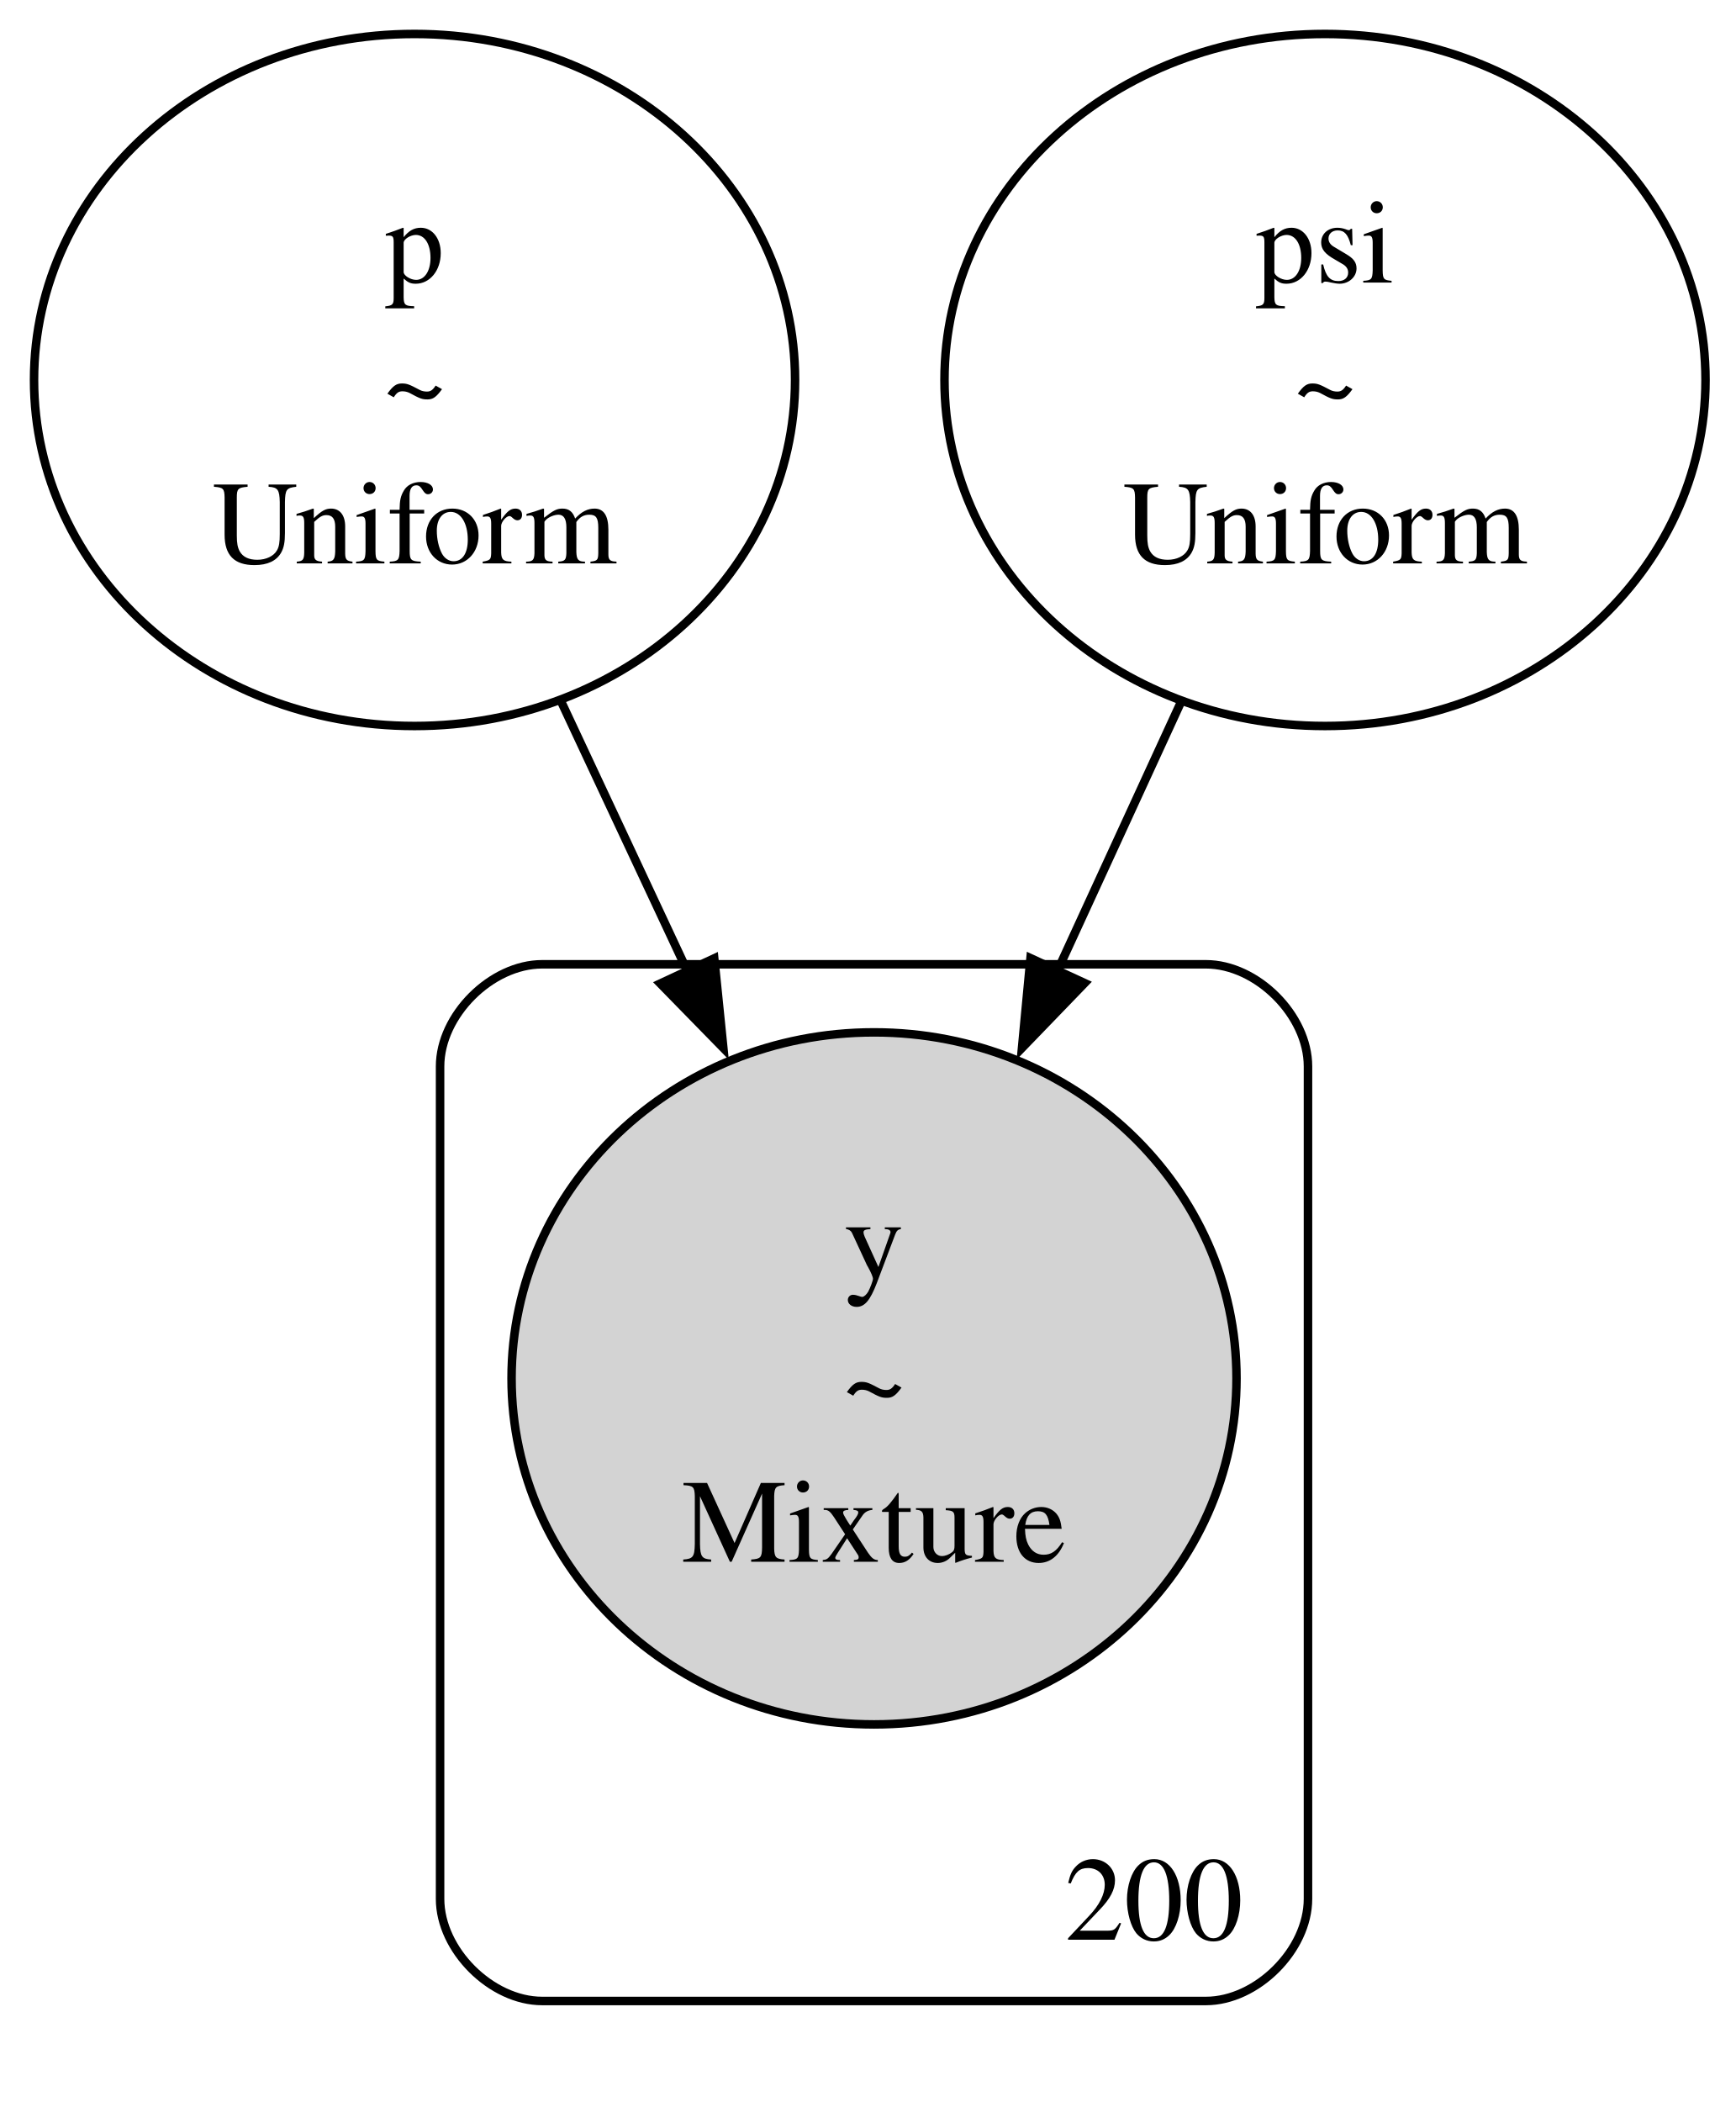
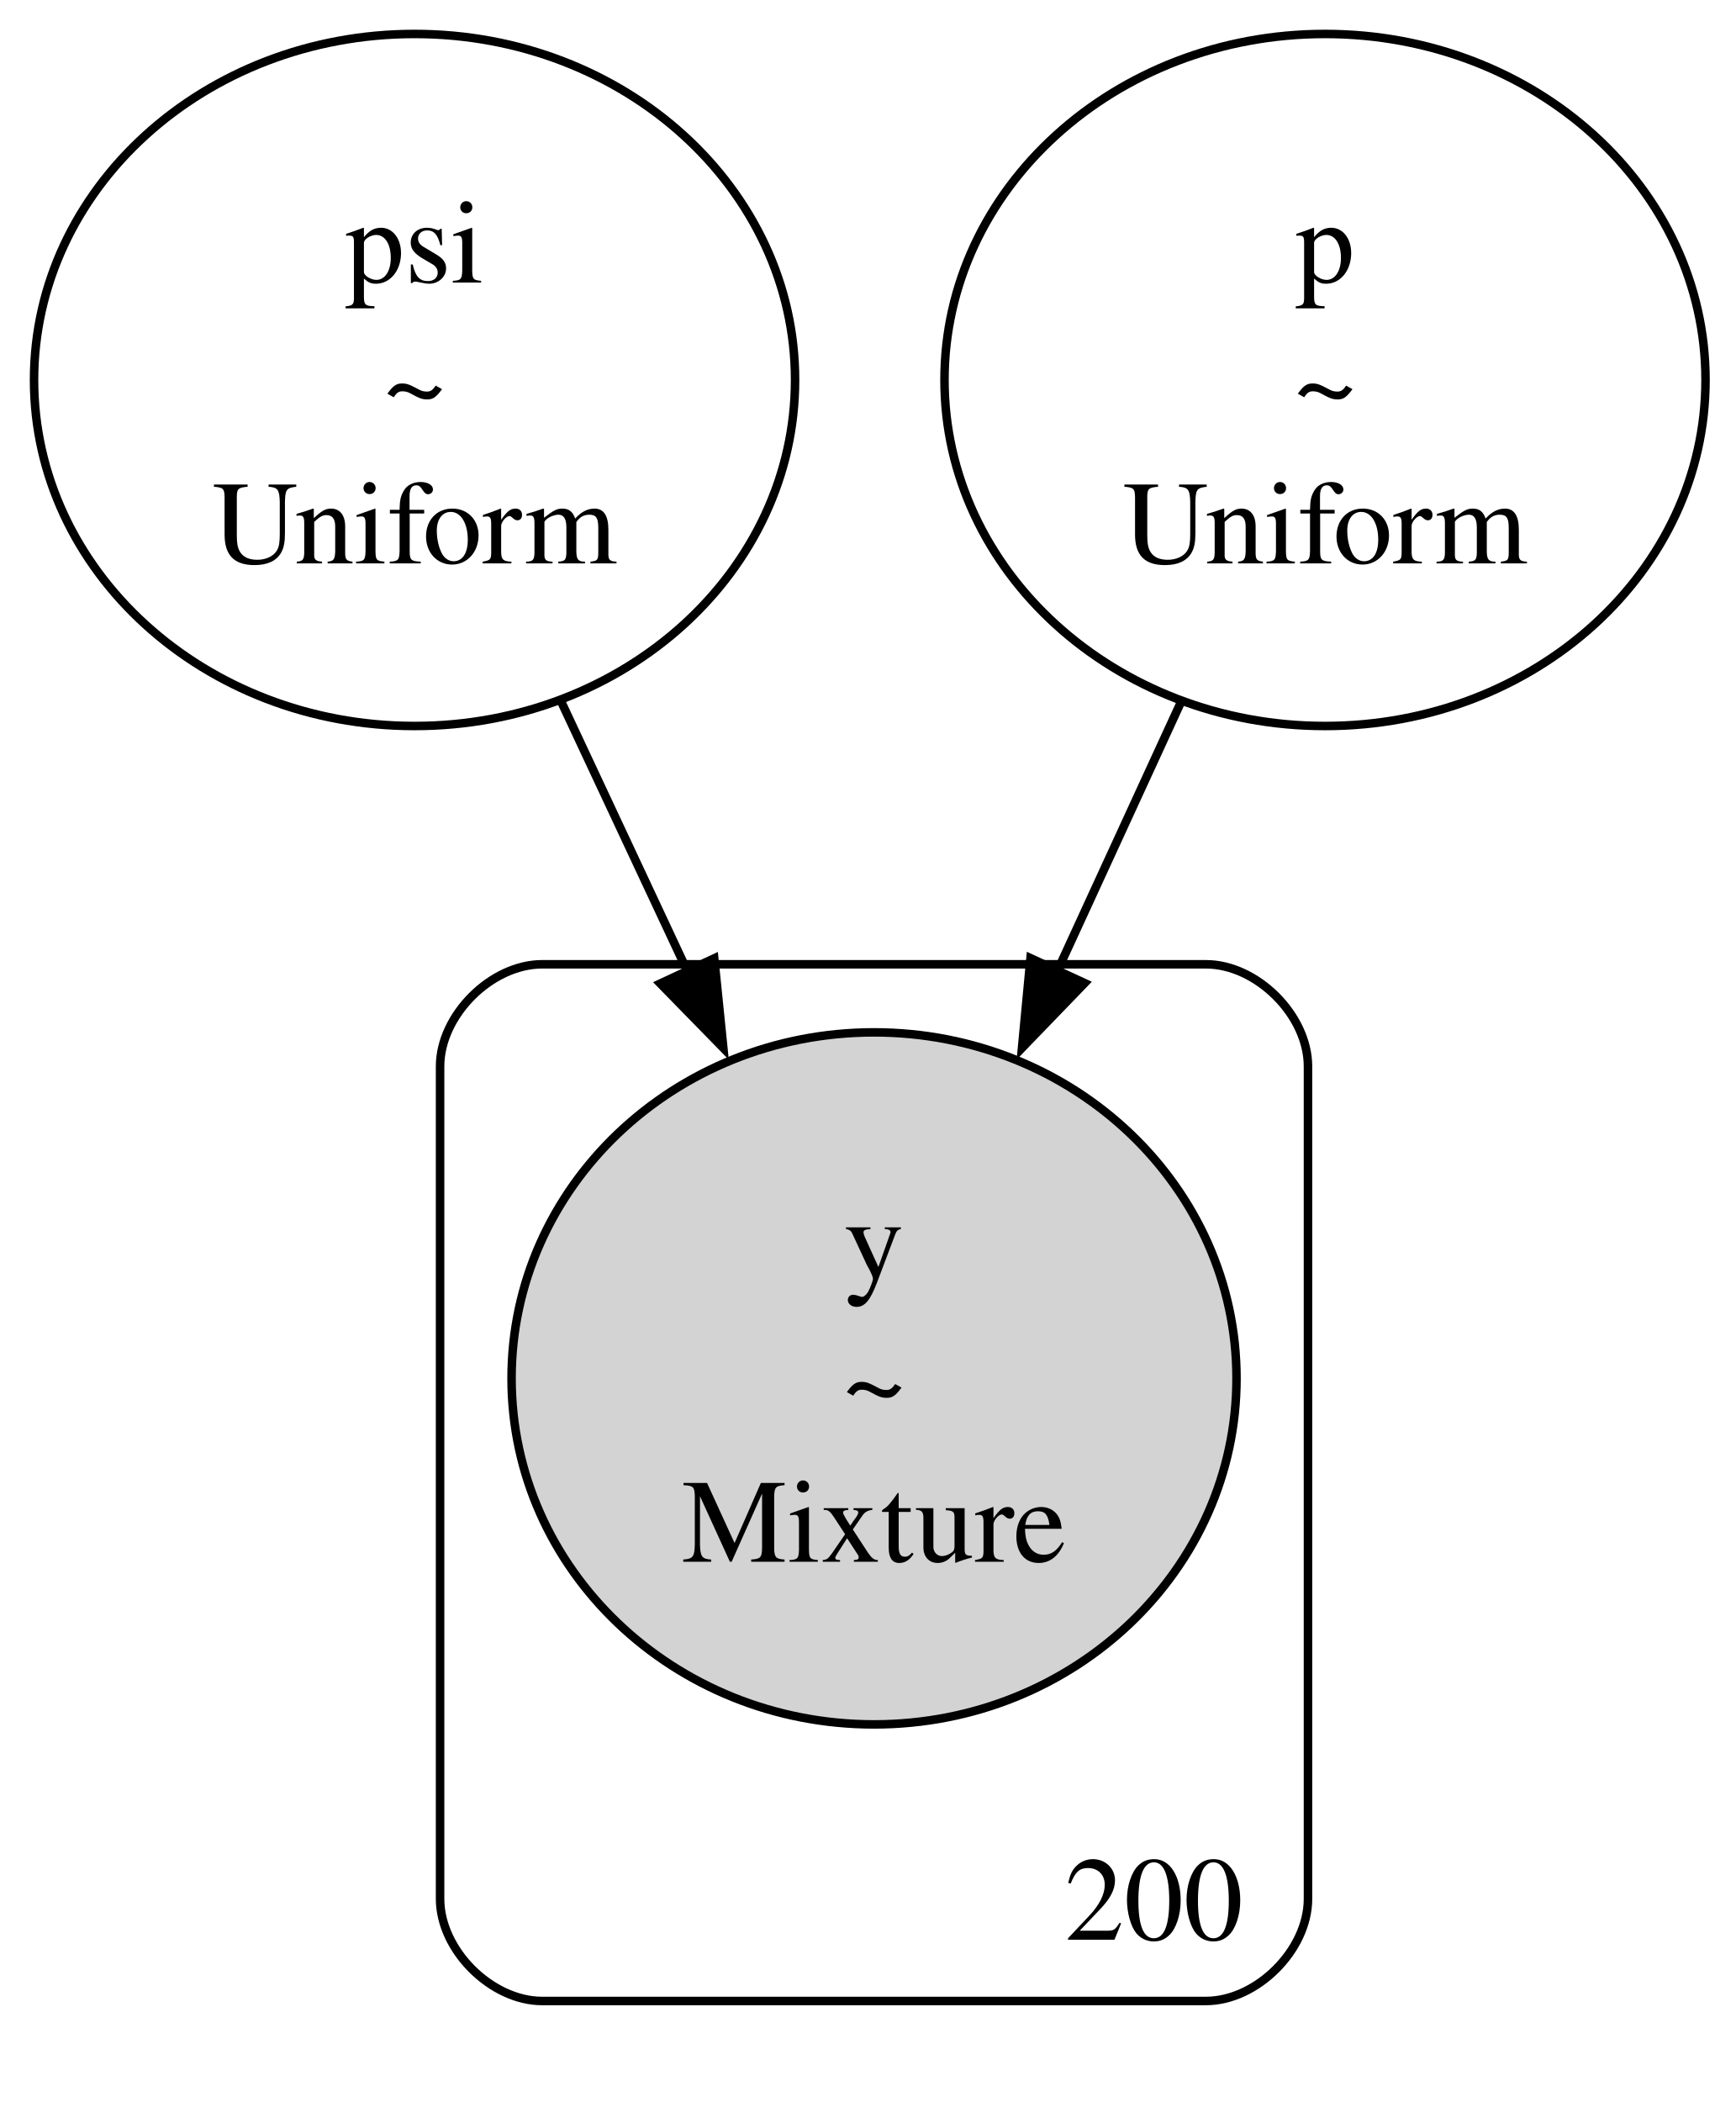
<svg xmlns="http://www.w3.org/2000/svg" width="204pt" height="247pt" viewBox="0.00 0.00 204.00 247.00">
  <g id="graph0" class="graph" transform="scale(1 1) rotate(0) translate(4 243.13)">
    <polygon fill="white" stroke="none" points="-4,4 -4,-243.13 200.45,-243.13 200.45,4 -4,4" />
    <g id="clust1" class="cluster">
      <path fill="none" stroke="black" d="M59.72,-8C59.72,-8 137.72,-8 137.72,-8 143.72,-8 149.72,-14 149.72,-20 149.72,-20 149.72,-117.82 149.72,-117.82 149.72,-123.82 143.72,-129.82 137.72,-129.82 137.72,-129.82 59.72,-129.82 59.72,-129.82 53.72,-129.82 47.72,-123.82 47.72,-117.82 47.72,-117.82 47.72,-20 47.72,-20 47.72,-14 53.72,-8 59.72,-8" />
      <text xml:space="preserve" text-anchor="middle" x="131.6" y="-15.2" font-family="Times,serif" font-size="14.00">200</text>
    </g>
    <g id="node1" class="node">
      <ellipse fill="none" stroke="black" cx="44.72" cy="-198.48" rx="44.72" ry="40.66" />
-       <text xml:space="preserve" text-anchor="middle" x="44.72" y="-209.93" font-family="Times,serif" font-size="14.00">p</text>
+       <text xml:space="preserve" text-anchor="middle" x="44.72" y="-209.93" font-family="Times,serif" font-size="14.00">psi</text>
      <text xml:space="preserve" text-anchor="middle" x="44.72" y="-193.43" font-family="Times,serif" font-size="14.00">~</text>
      <text xml:space="preserve" text-anchor="middle" x="44.72" y="-176.93" font-family="Times,serif" font-size="14.00">Uniform</text>
    </g>
    <g id="node3" class="node">
      <ellipse fill="lightgrey" stroke="black" cx="98.72" cy="-81.16" rx="42.6" ry="40.66" />
      <text xml:space="preserve" text-anchor="middle" x="98.72" y="-92.61" font-family="Times,serif" font-size="14.00">y</text>
      <text xml:space="preserve" text-anchor="middle" x="98.72" y="-76.11" font-family="Times,serif" font-size="14.00">~</text>
      <text xml:space="preserve" text-anchor="middle" x="98.72" y="-59.61" font-family="Times,serif" font-size="14.00">Mixture</text>
    </g>
    <g id="edge1" class="edge">
      <path fill="none" stroke="black" d="M61.96,-160.67C66.68,-150.59 71.86,-139.52 76.81,-128.95" />
      <polygon fill="black" stroke="black" points="79.94,-130.52 81.01,-119.98 73.6,-127.56 79.94,-130.52" />
    </g>
    <g id="node2" class="node">
      <ellipse fill="none" stroke="black" cx="151.72" cy="-198.48" rx="44.72" ry="40.66" />
-       <text xml:space="preserve" text-anchor="middle" x="151.72" y="-209.93" font-family="Times,serif" font-size="14.00">psi</text>
+       <text xml:space="preserve" text-anchor="middle" x="151.72" y="-209.93" font-family="Times,serif" font-size="14.00">p</text>
      <text xml:space="preserve" text-anchor="middle" x="151.72" y="-193.43" font-family="Times,serif" font-size="14.00">~</text>
      <text xml:space="preserve" text-anchor="middle" x="151.72" y="-176.93" font-family="Times,serif" font-size="14.00">Uniform</text>
    </g>
    <g id="edge2" class="edge">
      <path fill="none" stroke="black" d="M134.81,-160.67C130.17,-150.59 125.09,-139.52 120.23,-128.95" />
      <polygon fill="black" stroke="black" points="123.47,-127.61 116.11,-119.99 117.11,-130.54 123.47,-127.61" />
    </g>
  </g>
</svg>
